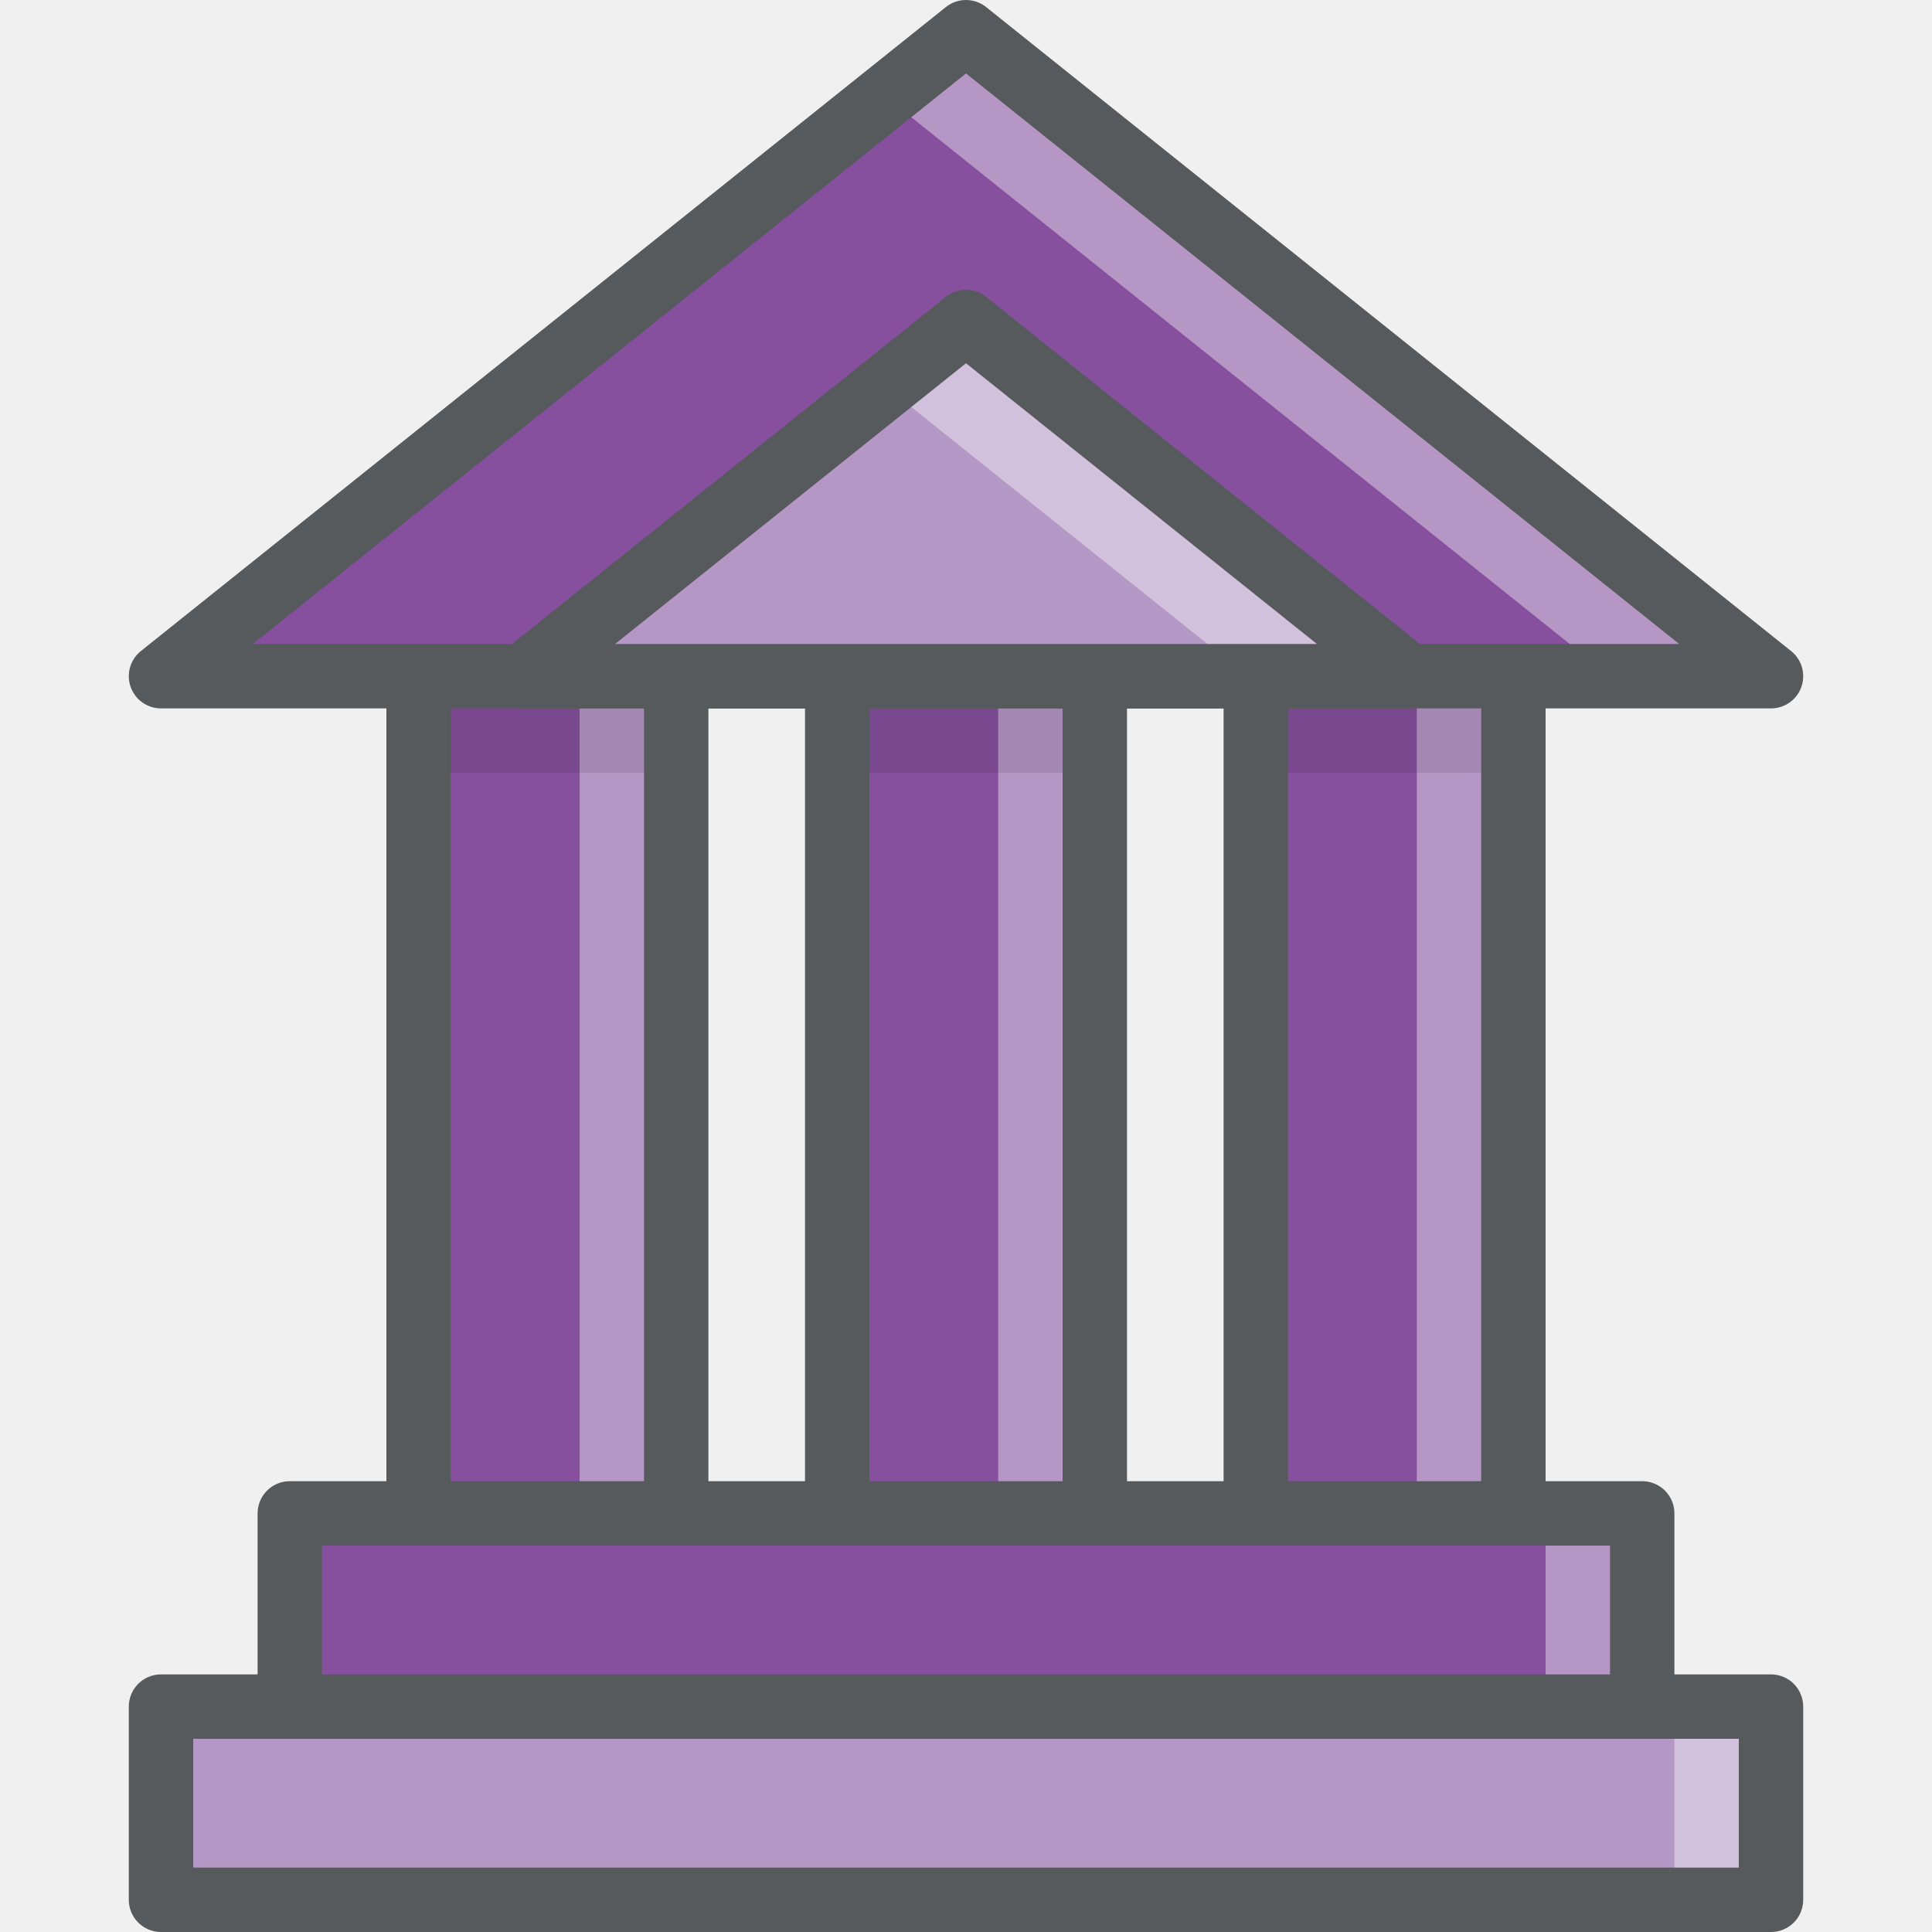
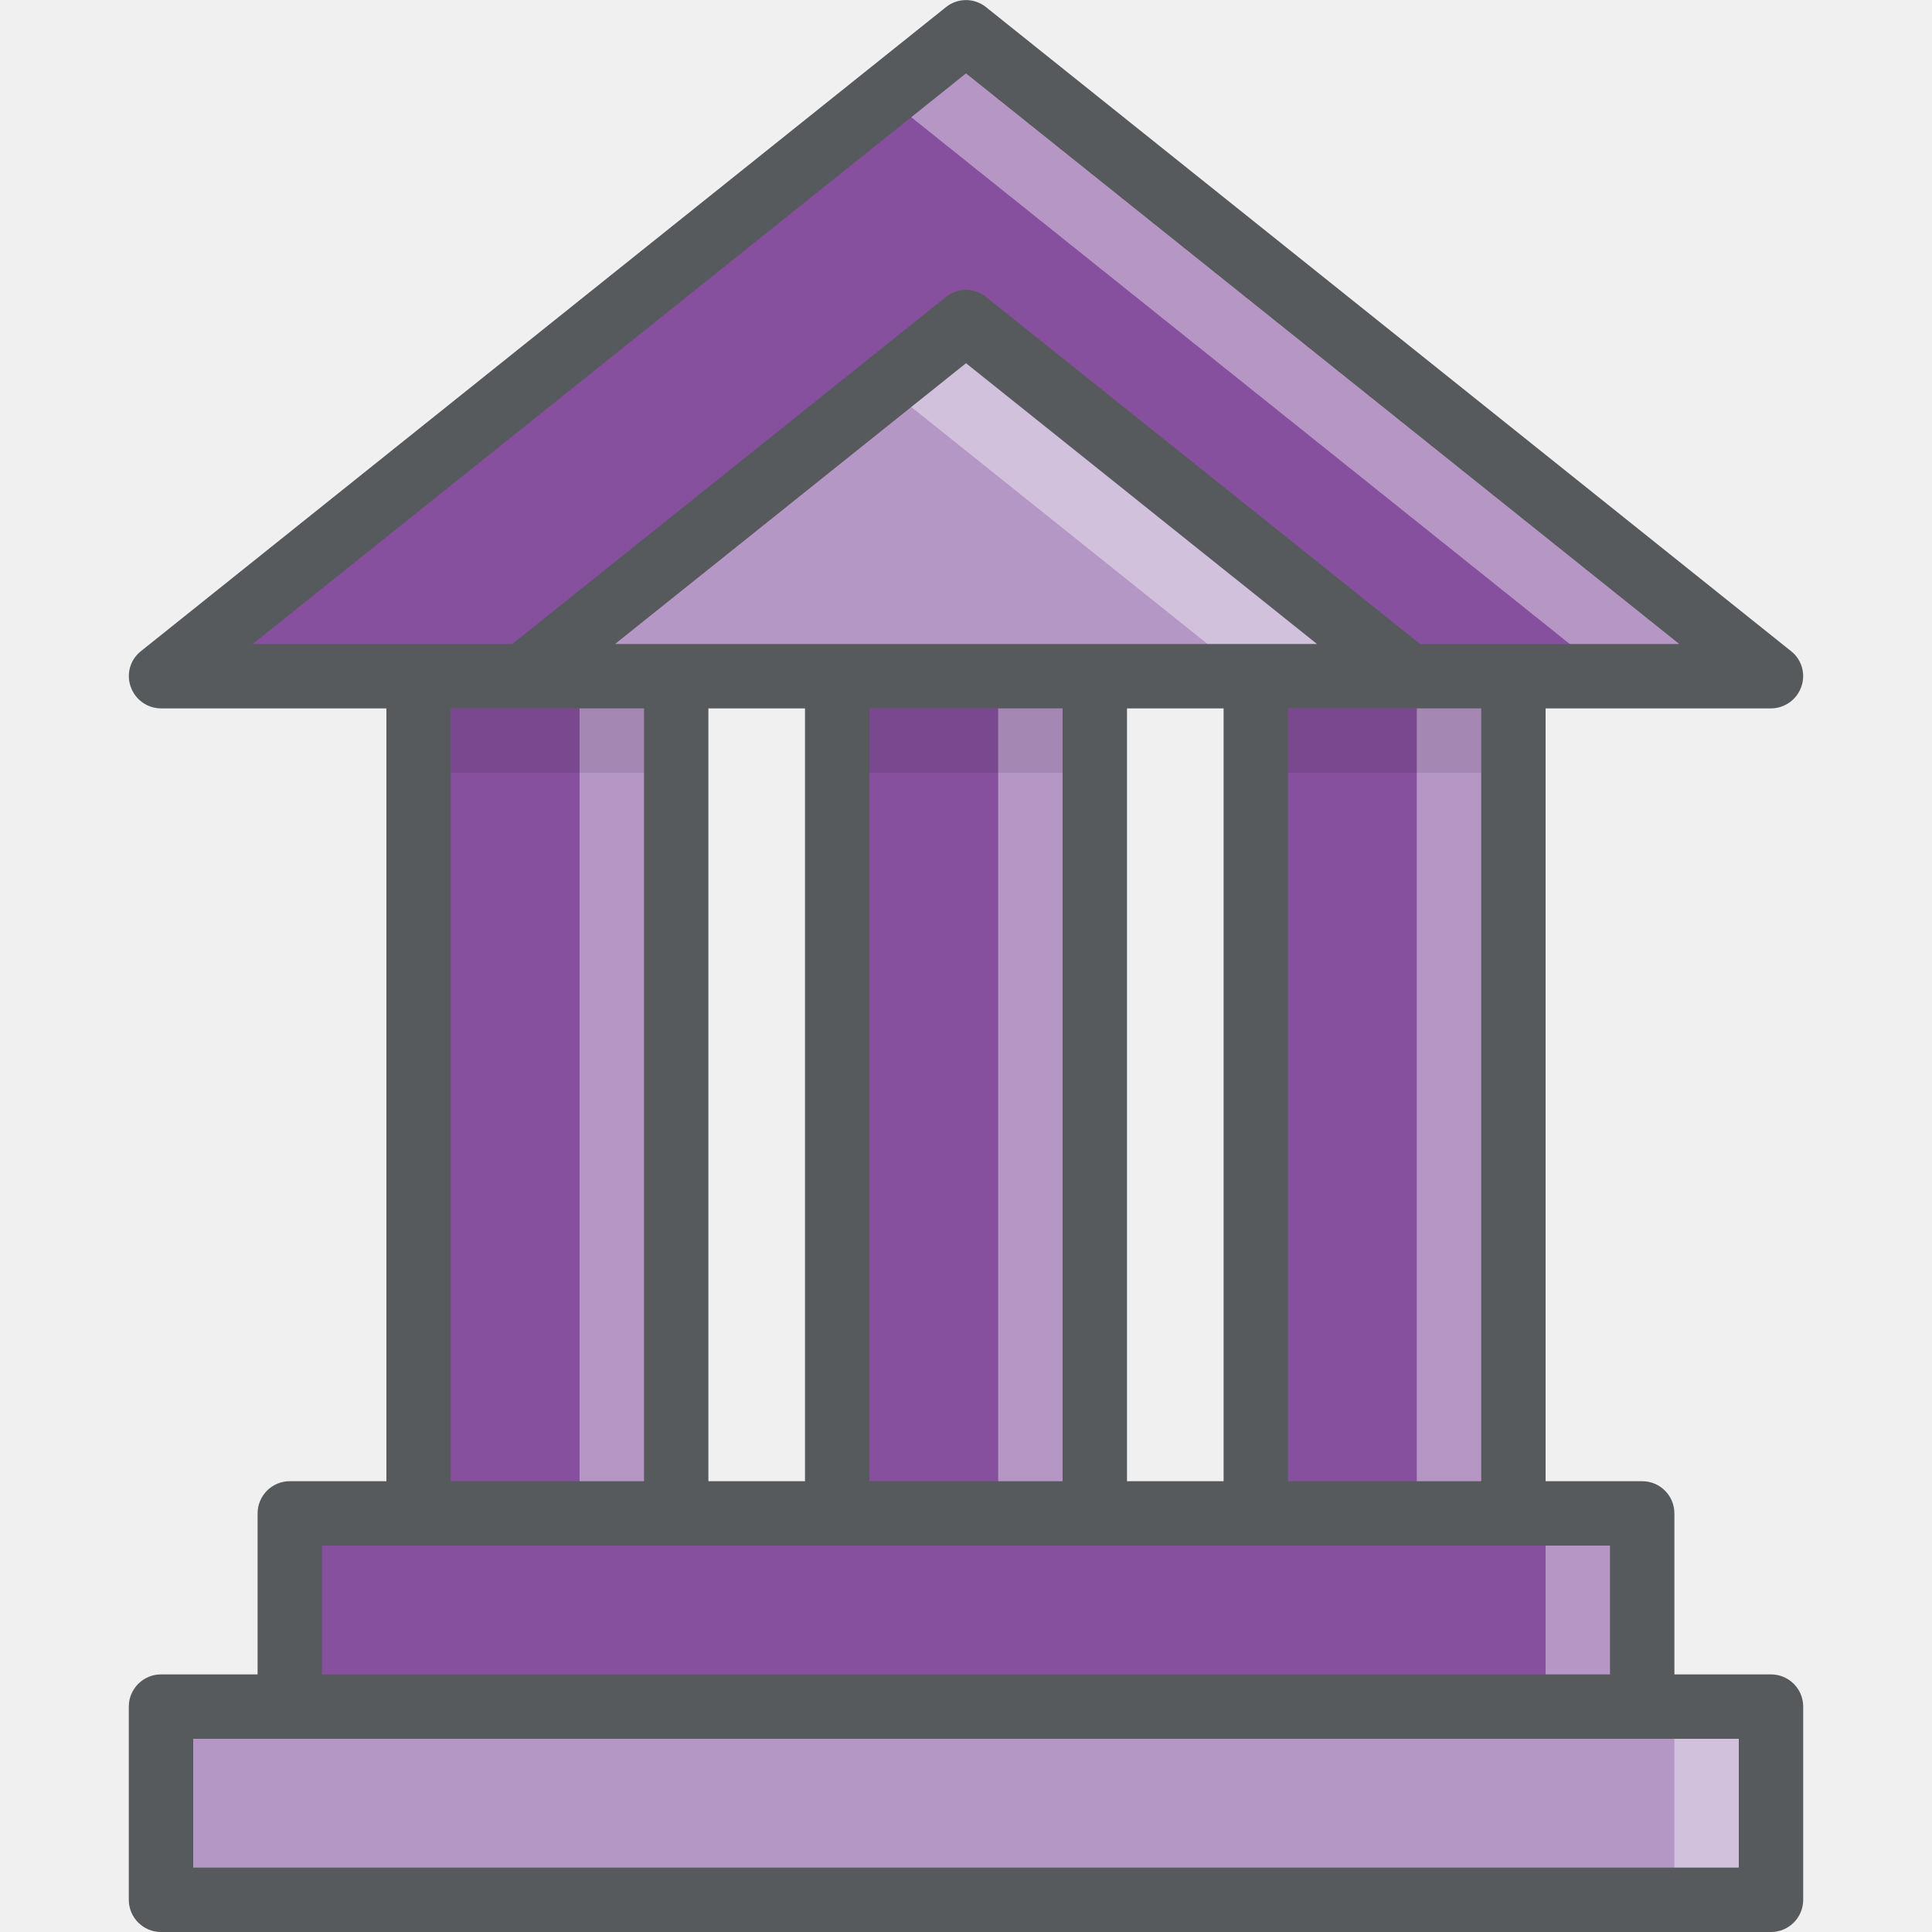
- <svg xmlns="http://www.w3.org/2000/svg" height="60" width="60" viewBox="0 0 60 60">
-   <g style="isolation:isolate;">
-     <g>
-       <path d="M5 53h50v6H5z" style="fill:#b497c4;" />
-       <path d="M52 53h3v6h-3z" style="fill:#fff;opacity:0.4;mix-blend-mode:lighten;" />
-       <path d="M9 47h42v6H9z" style="fill:#86509e;" />
-       <path d="M48 47h3v6h-3z" style="fill:#fff;opacity:0.4;mix-blend-mode:lighten;" />
-       <path d="M26 17h8v30h-8zM39 17h8v30h-8zM13 17h8v30h-8z" style="fill:#86509e;" />
-       <path d="M18 17h3v30h-3zM31 17h3v30h-3zM44 17h3v30h-3z" style="fill:#fff;opacity:0.4;mix-blend-mode:lighten;" />
-       <path d="M5 53h50v6H5zM9 47h42v6H9zM26 17h8v30h-8zM39 17h8v30h-8zM13 17h8v30h-8z" style="fill:none;stroke:#565a5c;stroke-linecap:round;stroke-linejoin:round;stroke-width:2px;" />
-       <path d="M14 22h6v2h-6zM27 22h6v2h-6zM40 22h6v2h-6z" style="opacity:0.1;mix-blend-mode:multiply;" />
-       <path d="M30 1L5 21h50L30 1z" style="fill:#86509e;" />
-       <path d="M30 1l-2.5 2L50 21h5L30 1z" style="fill:#fff;opacity:0.4;mix-blend-mode:lighten;" />
-       <path d="M30 1L5 21h50L30 1z" style="fill:none;stroke:#565a5c;stroke-linecap:round;stroke-linejoin:round;stroke-width:2px;" />
-       <path d="M43.75 21L30 10 16.25 21h27.5z" style="fill:#b497c4;" />
-       <path d="M30 10l-2.5 2 11.25 9h5L30 10z" style="fill:#fff;opacity:0.4;mix-blend-mode:lighten;" />
-       <path d="M43.75 21L30 10 16.25 21h27.5z" style="fill:none;stroke:#565a5c;stroke-linecap:round;stroke-linejoin:round;stroke-width:2px;" />
-     </g>
-   </g>
+ <svg xmlns="http://www.w3.org/2000/svg" width="60" height="60" viewBox="0 0 60 60">
+   <path fill="#b497c4" d="M5 53h50v6H5z" />
+   <path opacity=".4" fill="#fff" d="M52 53h3v6h-3z" />
+   <path fill="#86509e" d="M9 47h42v6H9z" />
+   <path opacity=".4" fill="#fff" d="M48 47h3v6h-3z" />
+   <path fill="#86509e" d="M26 17h8v30h-8zM39 17h8v30h-8zM13 17h8v30h-8z" />
+   <path opacity=".4" fill="#fff" d="M18 17h3v30h-3zM31 17h3v30h-3zM44 17h3v30h-3z" />
+   <path opacity=".1" d="M14 22h6v2h-6zM27 22h6v2h-6zM40 22h6v2h-6z" />
+   <path fill="#86509e" d="M30 1L5 21h50L30 1" />
+   <path opacity=".4" fill="#fff" d="M30 1l-2.5 2L50 21h5L30 1" />
+   <path fill="#b497c4" d="M43.75 21L30 10 16.25 21h27.5" />
+   <path opacity=".4" fill="#fff" d="M30 10l-2.5 2 11.25 9h5L30 10" />
+   <path fill="#565a5c" d="M55 52h-3v-5a1 1 0 0 0-1-1h-3V22h7a1 1 0 0 0 .94-.67.983.983 0 0 0-.32-1.11l-25-20a.992.992 0 0 0-1.24 0l-25 20a.983.983 0 0 0-.32 1.11A1 1 0 0 0 5 22h7v24H9a1 1 0 0 0-1 1v5H5a1 1 0 0 0-1 1v6a1 1 0 0 0 1 1h50a1 1 0 0 0 1-1v-6a1 1 0 0 0-1-1zM22 22h3v24h-3zm-2.9-2l.9-.72 2-1.6 8-6.4 8 6.4 2 1.6.9.72zm7.9 2h6v24h-6zm8 0h3v24h-3zm5 0h6v24h-6zM7.85 20L30 2.28 52.15 20H44.1l-5-4-8.48-6.78a.992.992 0 0 0-1.24 0L20.91 16l-5 4zM20 22v24h-6V22zM10 48h40v4H10zm44 10H6v-4h48z" />
</svg>
